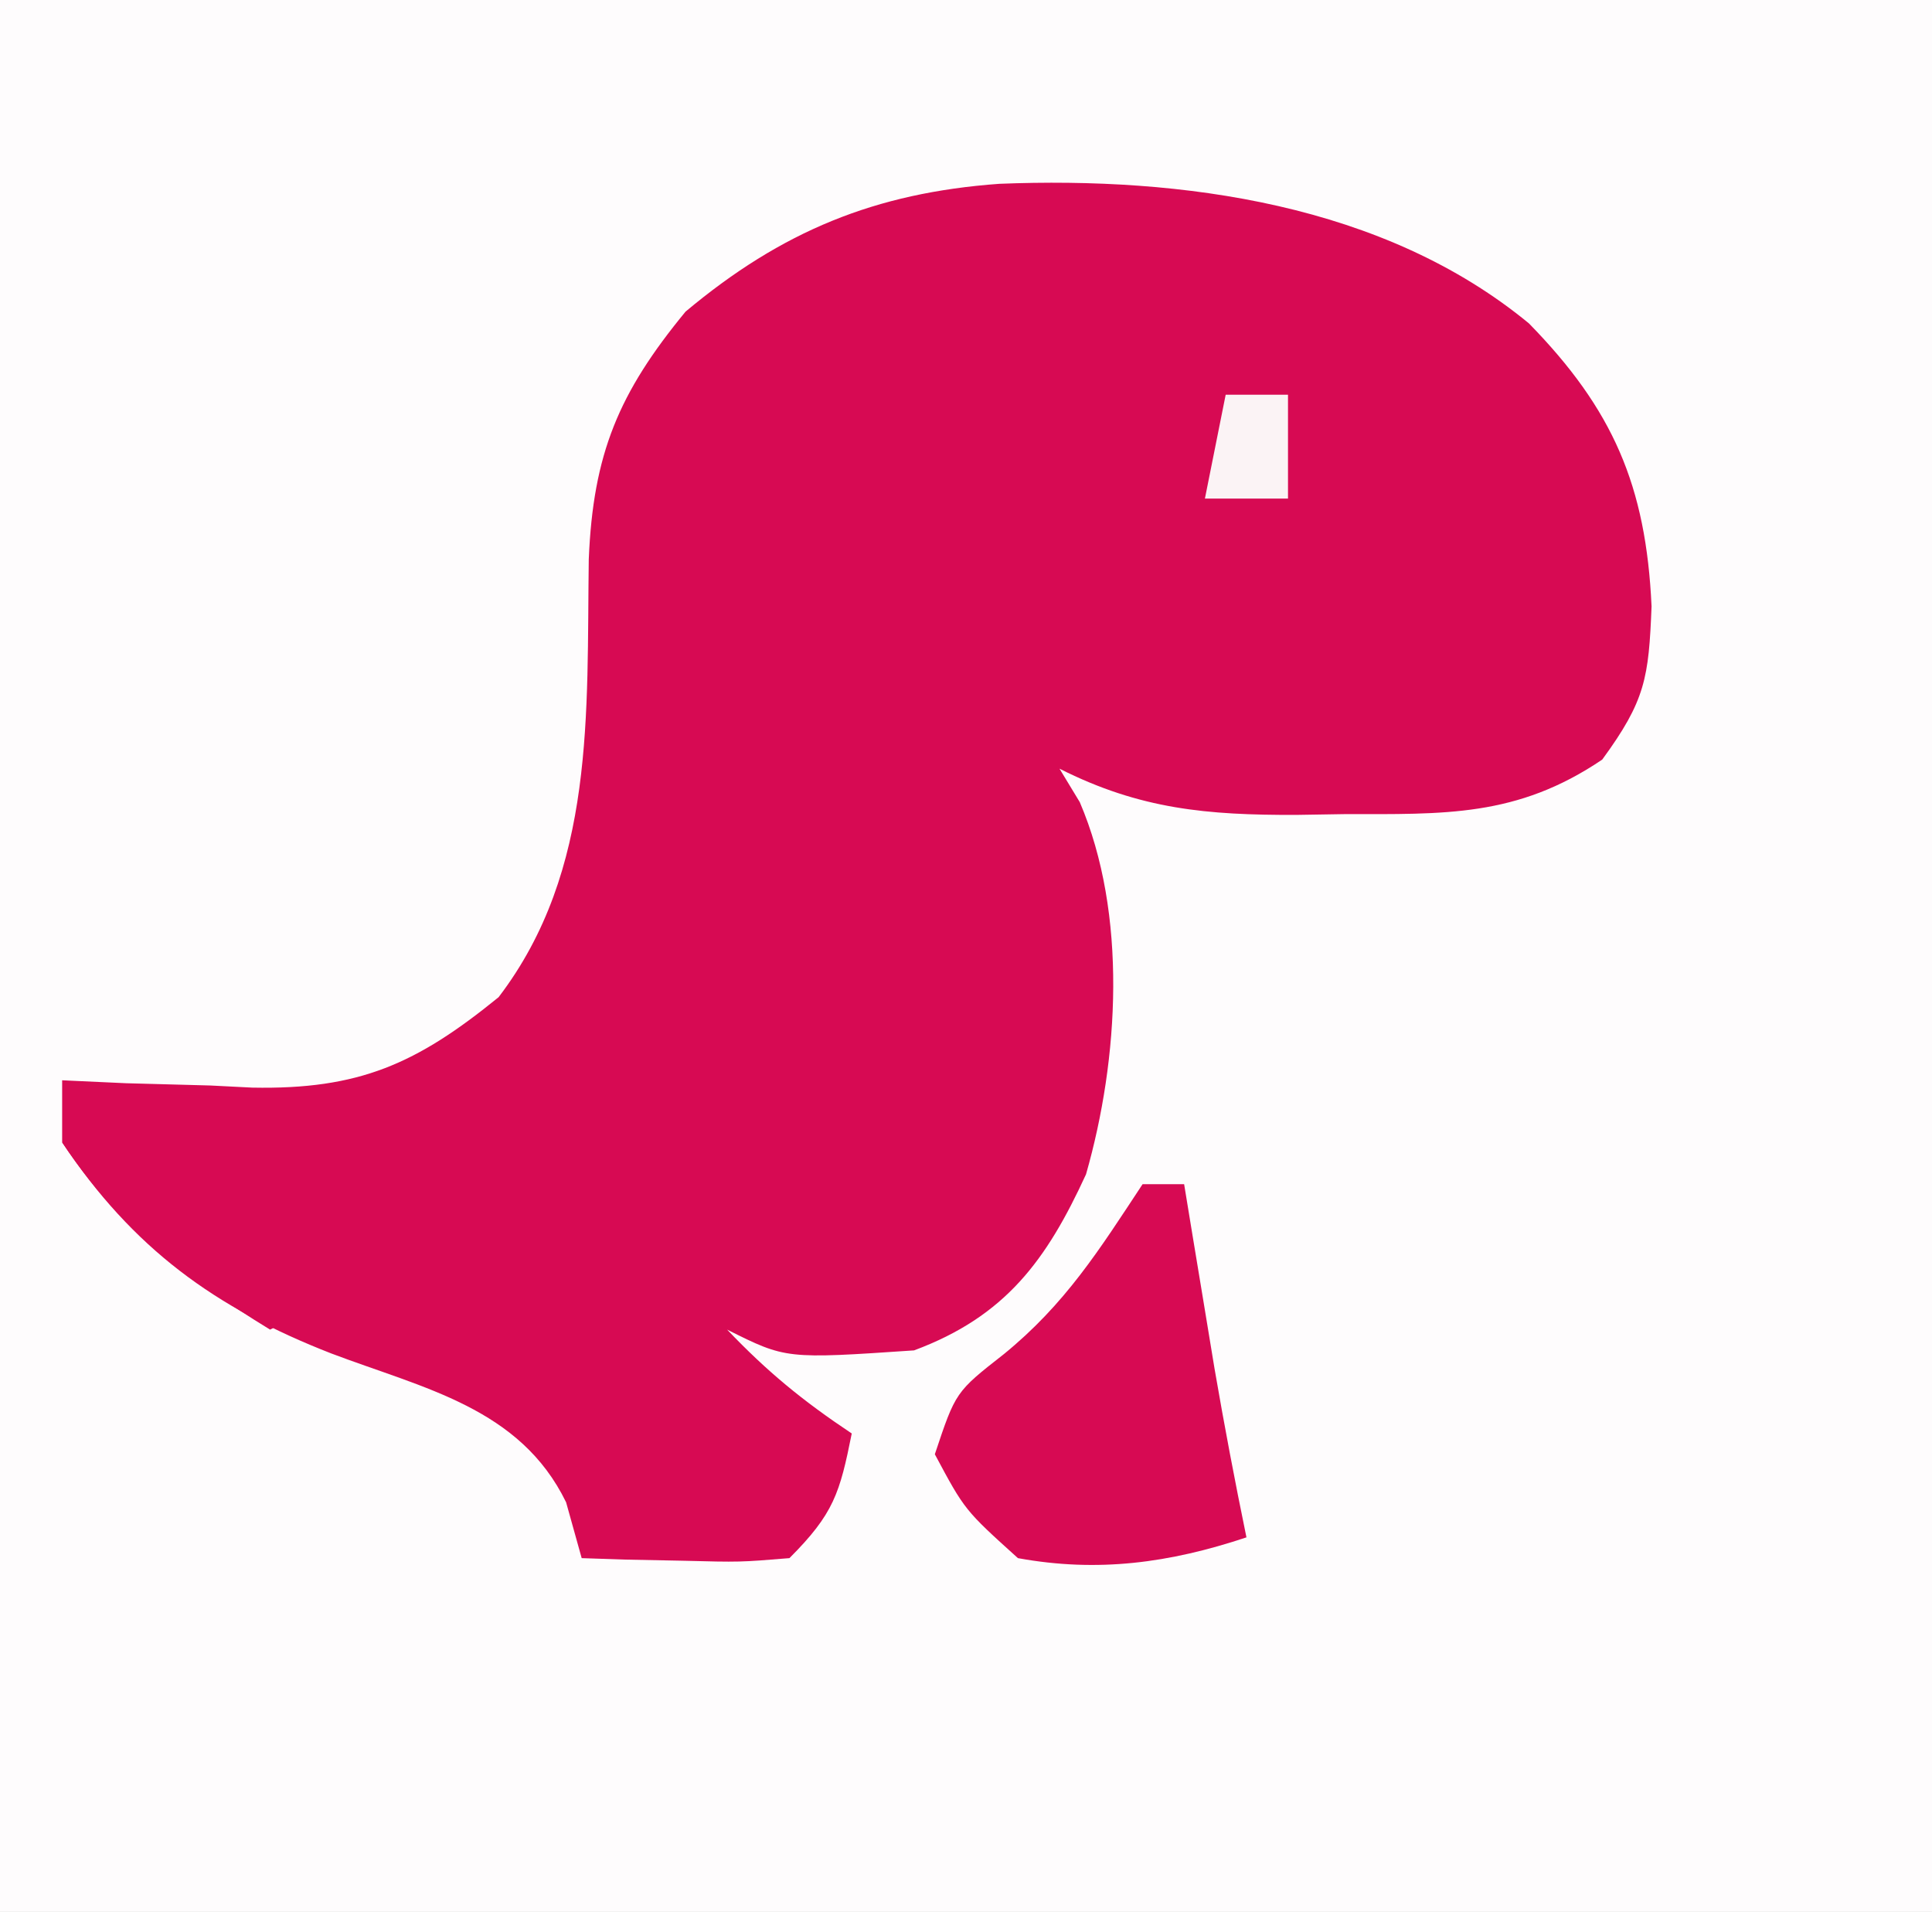
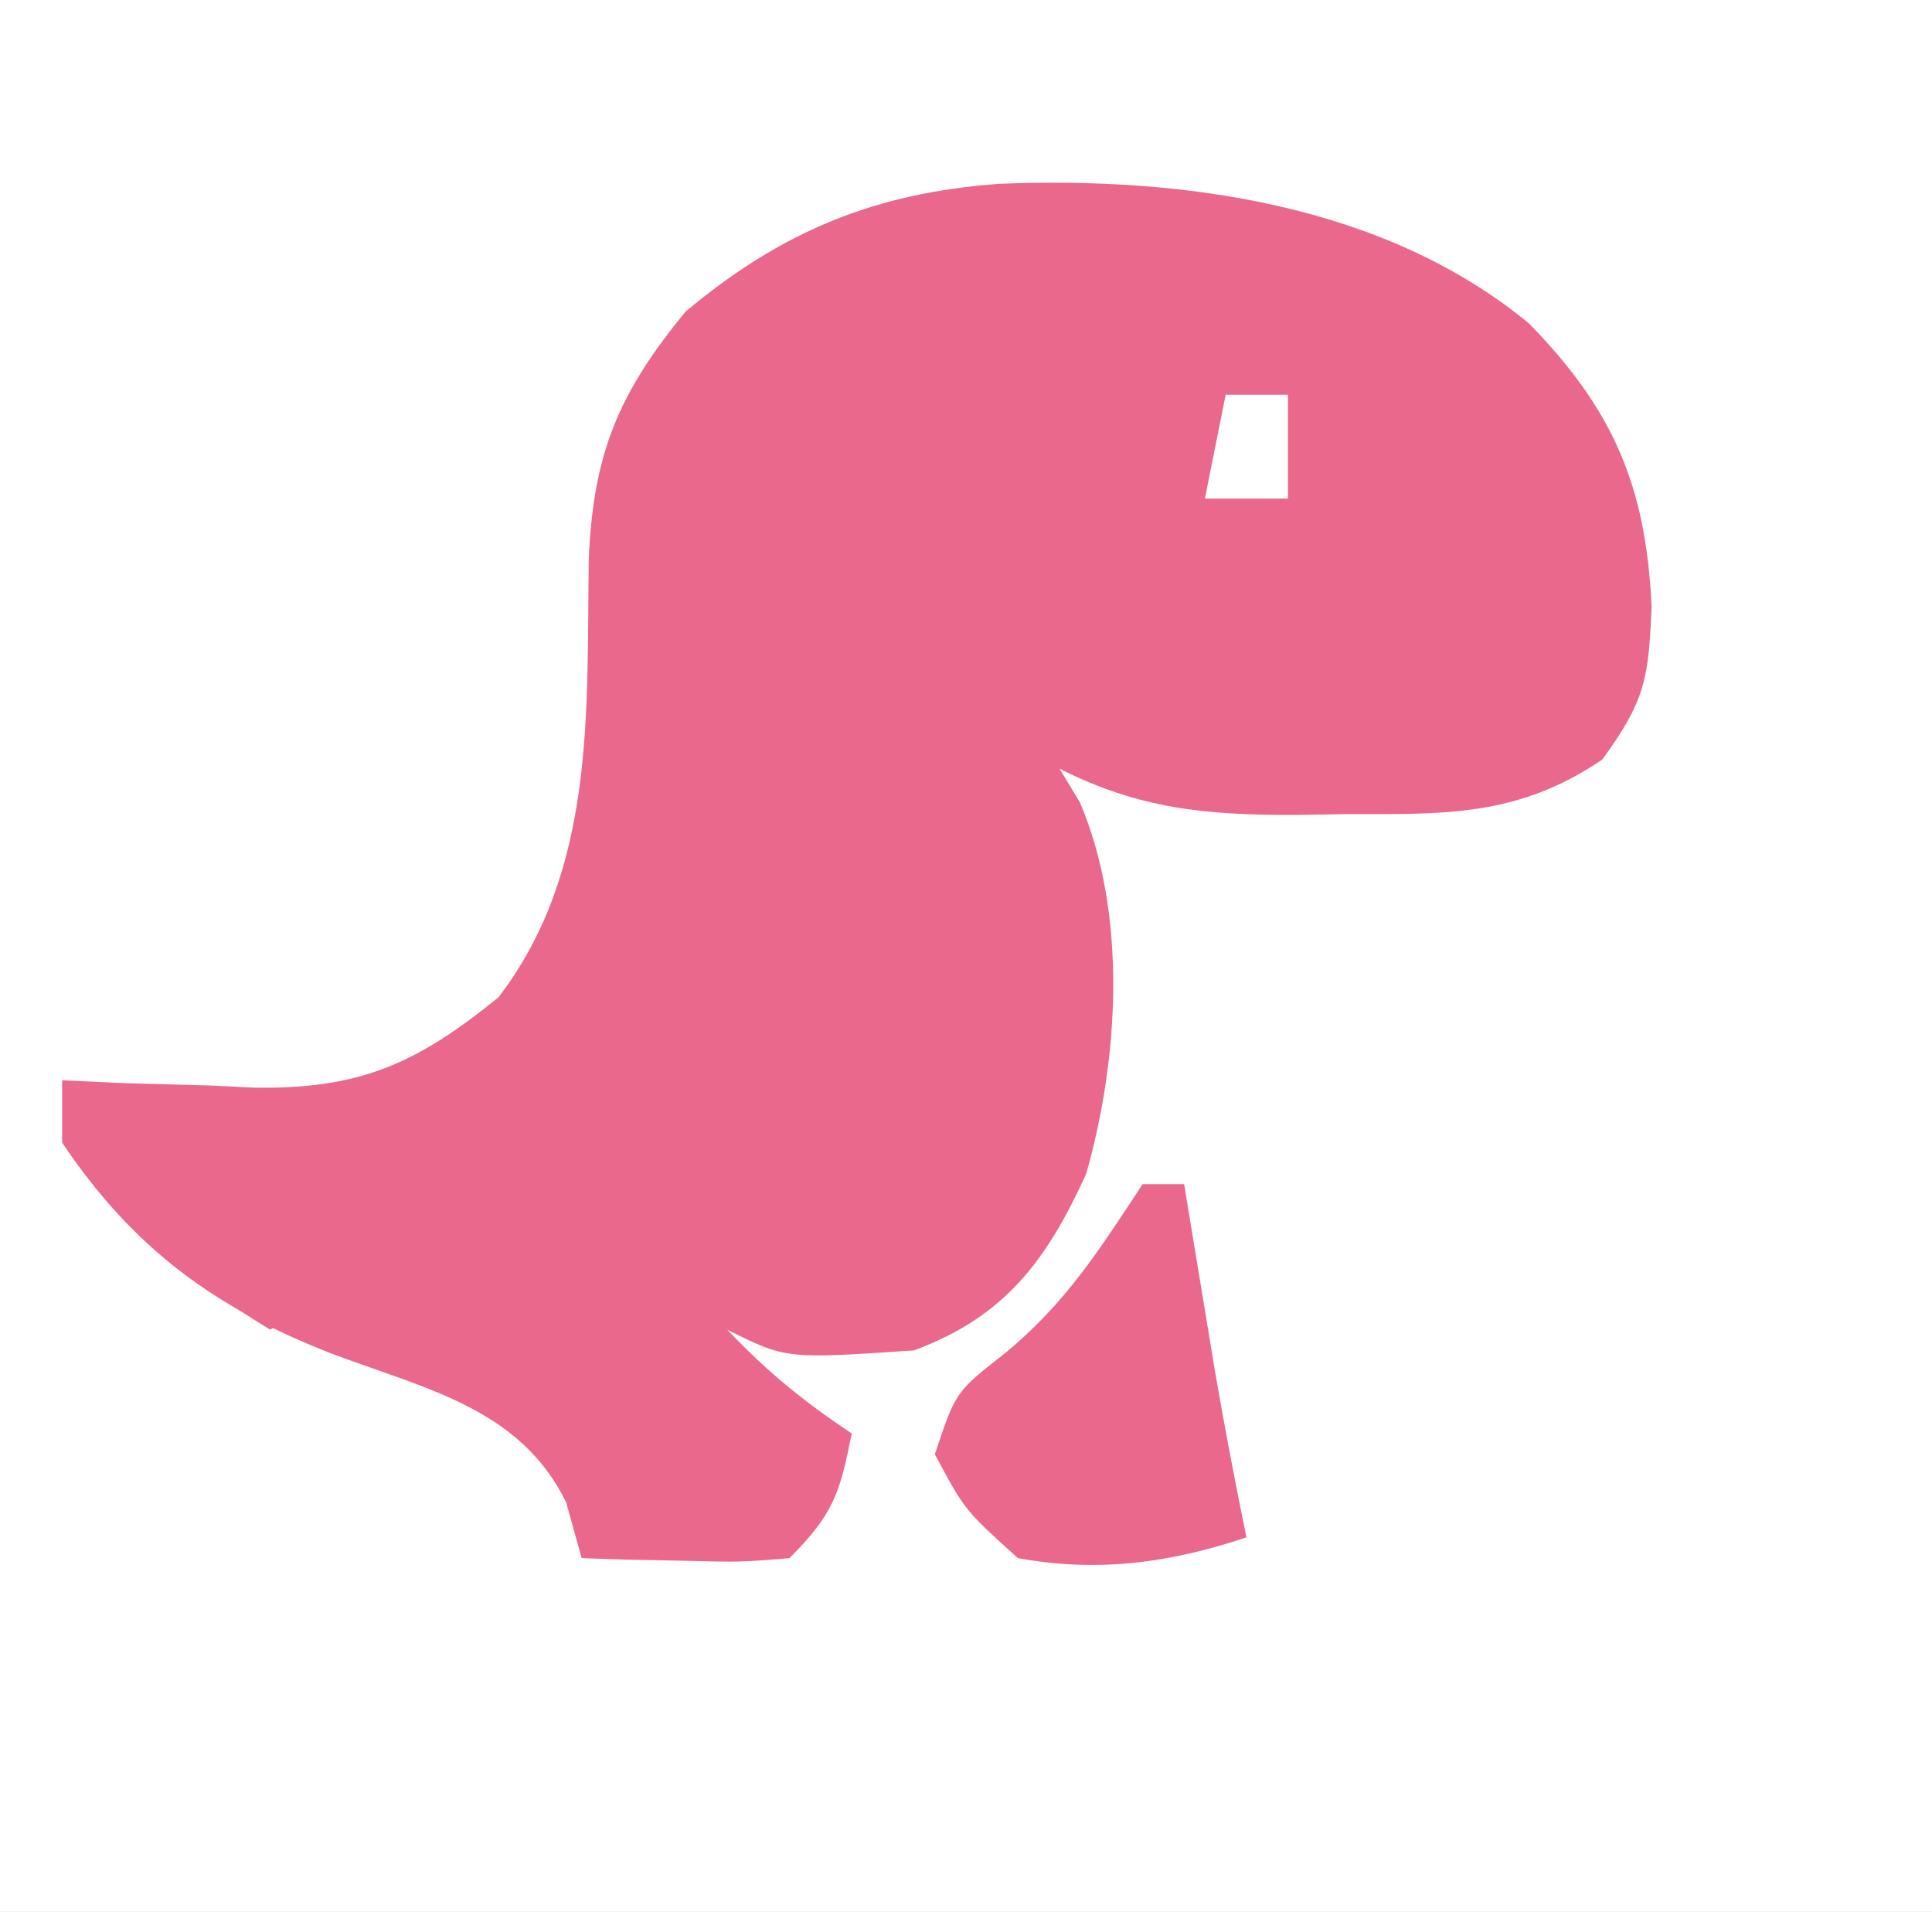
<svg xmlns="http://www.w3.org/2000/svg" version="1.1" width="93" height="92">
-   <path d="M0 0 C30.69 0 61.38 0 93 0 C93 30.36 93 60.72 93 92 C62.31 92 31.62 92 0 92 C0 61.64 0 31.28 0 0 Z " fill="#FEFCFD" transform="translate(0,0)" />
-   <path d="M0 0 C8.796 -0.35 18.506 0.963 25.492 6.719 C29.535 10.852 31.13 14.532 31.395 20.34 C31.259 23.779 31.102 24.869 29.02 27.715 C24.908 30.496 21.418 30.336 16.582 30.34 C15.822 30.352 15.062 30.364 14.279 30.377 C10.024 30.388 6.778 30.113 2.895 28.152 C3.217 28.683 3.539 29.215 3.871 29.762 C6.174 35.14 5.763 42.119 4.172 47.676 C2.271 51.815 0.295 54.515 -4.105 56.152 C-10.27 56.57 -10.27 56.57 -13.105 55.152 C-11.173 57.177 -9.474 58.573 -7.105 60.152 C-7.679 63.02 -7.967 64.014 -10.105 66.152 C-12.488 66.348 -12.488 66.348 -15.23 66.277 C-16.141 66.259 -17.051 66.241 -17.988 66.223 C-18.687 66.199 -19.386 66.176 -20.105 66.152 C-20.353 65.265 -20.6 64.379 -20.855 63.465 C-23.071 58.916 -27.697 57.99 -32.156 56.301 C-37.758 54.119 -41.716 51.236 -45.105 46.152 C-45.105 45.162 -45.105 44.172 -45.105 43.152 C-44.092 43.199 -43.079 43.245 -42.035 43.293 C-40.684 43.331 -39.332 43.367 -37.98 43.402 C-37.315 43.436 -36.65 43.469 -35.965 43.504 C-30.823 43.605 -28.057 42.367 -24.105 39.152 C-19.426 33.021 -19.868 25.481 -19.764 18.074 C-19.555 12.991 -18.324 10.061 -15.105 6.152 C-10.474 2.276 -5.974 0.432 0 0 Z " fill="#D70A53" transform="translate(48.10547,8.847656)" />
-   <path d="M0 0 C0.66 0 1.32 0 2 0 C2.133 0.808 2.266 1.616 2.402 2.449 C2.579 3.518 2.756 4.586 2.938 5.688 C3.112 6.743 3.286 7.799 3.465 8.887 C3.932 11.602 4.444 14.301 5 17 C1.296 18.235 -2.157 18.702 -6 18 C-8.562 15.688 -8.562 15.688 -10 13 C-9 10 -9 10 -6.688 8.188 C-3.721 5.773 -2.091 3.172 0 0 Z " fill="#D70A53" transform="translate(55,57)" />
-   <path d="M0 0 C5.94 0.99 5.94 0.99 12 2 C12 2.33 12 2.66 12 3 C4.25 3.125 4.25 3.125 2 2 C5.061 5.935 7.491 8.681 12 11 C11.01 11.495 11.01 11.495 10 12 C5.844 9.45 2.721 7.082 0 3 C0 2.01 0 1.02 0 0 Z " fill="#D70A53" transform="translate(3,52)" />
-   <path d="M0 0 C0.99 0 1.98 0 3 0 C3 1.65 3 3.3 3 5 C1.68 5 0.36 5 -1 5 C-0.67 3.35 -0.34 1.7 0 0 Z " fill="#FBF3F5" transform="translate(59,19)" />
+   <path d="M0 0 C30.69 0 61.38 0 93 0 C93 30.36 93 60.72 93 92 C62.31 92 31.62 92 0 92 C0 61.64 0 31.28 0 0 Z " fill="#fff" transform="translate(0,0)" />
+   <path d="M0 0 C8.796 -0.35 18.506 0.963 25.492 6.719 C29.535 10.852 31.13 14.532 31.395 20.34 C31.259 23.779 31.102 24.869 29.02 27.715 C24.908 30.496 21.418 30.336 16.582 30.34 C15.822 30.352 15.062 30.364 14.279 30.377 C10.024 30.388 6.778 30.113 2.895 28.152 C3.217 28.683 3.539 29.215 3.871 29.762 C6.174 35.14 5.763 42.119 4.172 47.676 C2.271 51.815 0.295 54.515 -4.105 56.152 C-10.27 56.57 -10.27 56.57 -13.105 55.152 C-11.173 57.177 -9.474 58.573 -7.105 60.152 C-7.679 63.02 -7.967 64.014 -10.105 66.152 C-12.488 66.348 -12.488 66.348 -15.23 66.277 C-16.141 66.259 -17.051 66.241 -17.988 66.223 C-18.687 66.199 -19.386 66.176 -20.105 66.152 C-20.353 65.265 -20.6 64.379 -20.855 63.465 C-23.071 58.916 -27.697 57.99 -32.156 56.301 C-37.758 54.119 -41.716 51.236 -45.105 46.152 C-45.105 45.162 -45.105 44.172 -45.105 43.152 C-44.092 43.199 -43.079 43.245 -42.035 43.293 C-40.684 43.331 -39.332 43.367 -37.98 43.402 C-37.315 43.436 -36.65 43.469 -35.965 43.504 C-30.823 43.605 -28.057 42.367 -24.105 39.152 C-19.426 33.021 -19.868 25.481 -19.764 18.074 C-19.555 12.991 -18.324 10.061 -15.105 6.152 C-10.474 2.276 -5.974 0.432 0 0 Z " fill="#e9688c" transform="translate(48.10547,8.847656)" />
+   <path d="M0 0 C0.66 0 1.32 0 2 0 C2.133 0.808 2.266 1.616 2.402 2.449 C2.579 3.518 2.756 4.586 2.938 5.688 C3.112 6.743 3.286 7.799 3.465 8.887 C3.932 11.602 4.444 14.301 5 17 C1.296 18.235 -2.157 18.702 -6 18 C-8.562 15.688 -8.562 15.688 -10 13 C-9 10 -9 10 -6.688 8.188 C-3.721 5.773 -2.091 3.172 0 0 Z " fill="#e9688c" transform="translate(55,57)" />
+   <path d="M0 0 C5.94 0.99 5.94 0.99 12 2 C12 2.33 12 2.66 12 3 C4.25 3.125 4.25 3.125 2 2 C5.061 5.935 7.491 8.681 12 11 C11.01 11.495 11.01 11.495 10 12 C5.844 9.45 2.721 7.082 0 3 C0 2.01 0 1.02 0 0 Z " fill="#e9688c" transform="translate(3,52)" />
+   <path d="M0 0 C0.99 0 1.98 0 3 0 C3 1.65 3 3.3 3 5 C1.68 5 0.36 5 -1 5 C-0.67 3.35 -0.34 1.7 0 0 Z " fill="#fff" transform="translate(59,19)" />
</svg>
